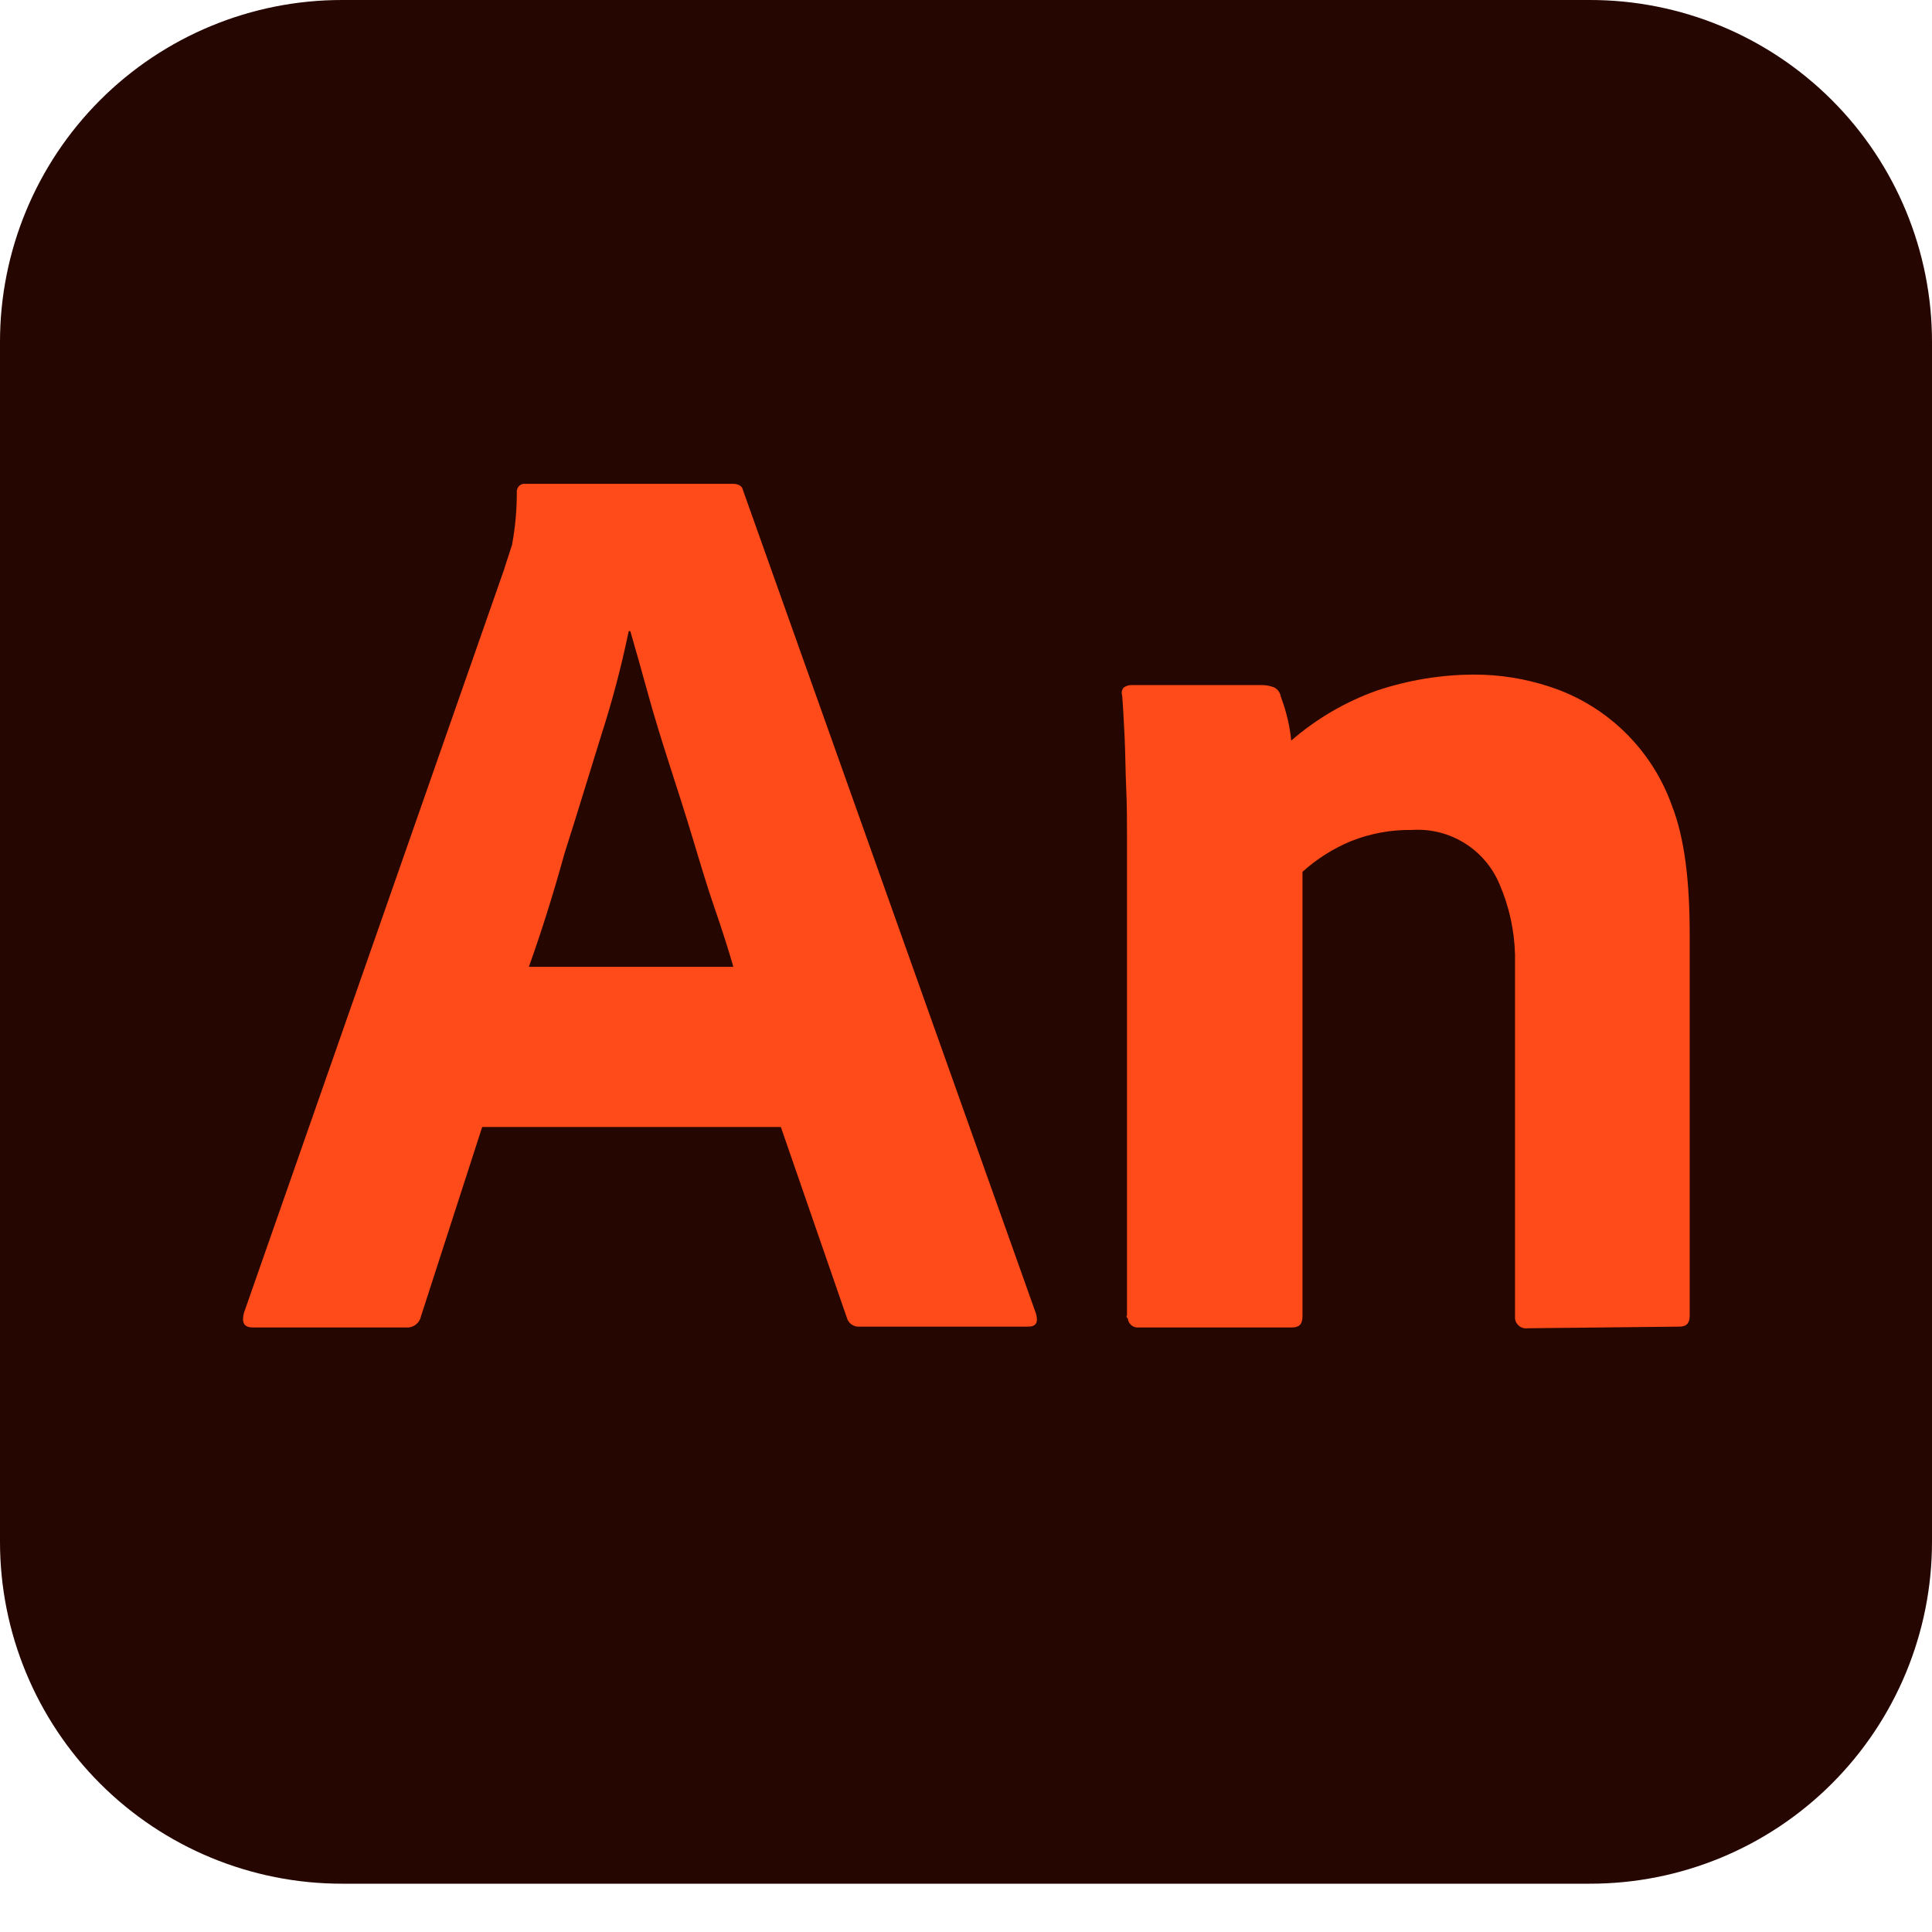
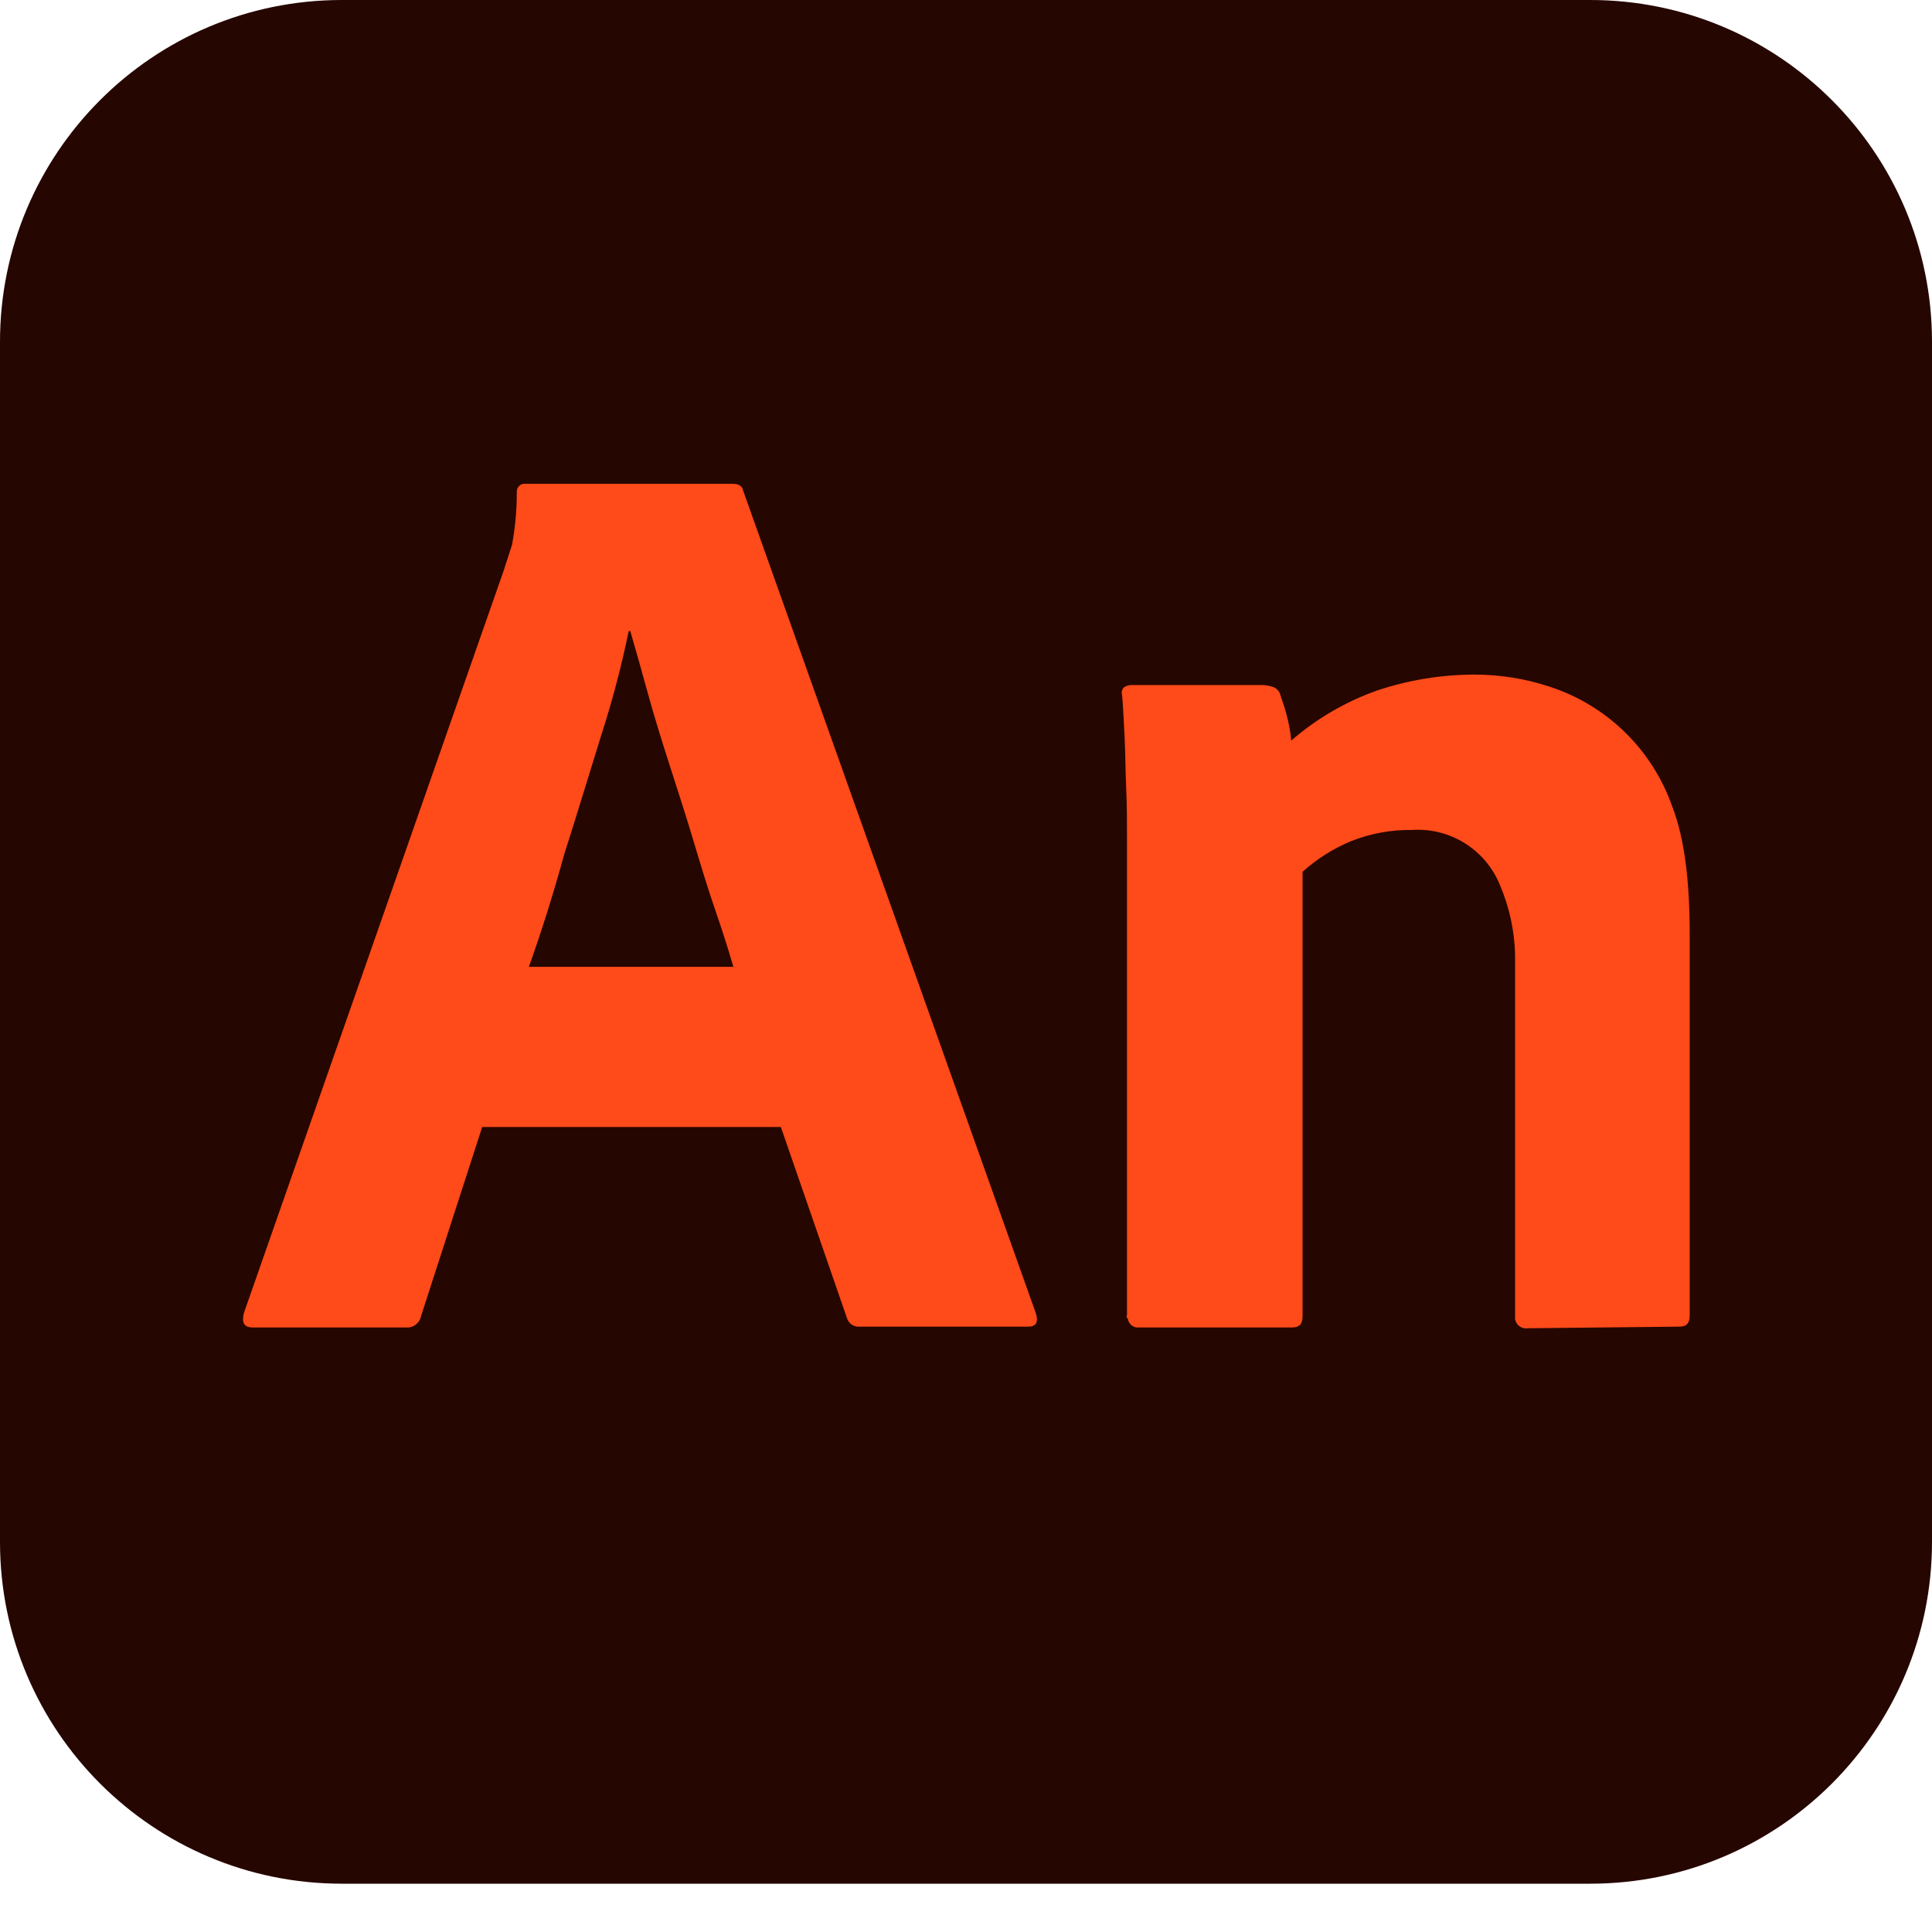
- <svg xmlns="http://www.w3.org/2000/svg" width="240" height="240" viewBox="0 0 240 240">
-   <defs>
-     <style>
-             .cls-1 {
-                 fill: #260600;
-             }
- 
-             .cls-2 {
-                 fill: #ff4a19;
-             }
-         </style>
-   </defs>
-   <g id="Layer_2" data-name="Layer 2">
-     <g id="Layer_1-2" data-name="Layer 1">
-       <g id="Layer_2-2" data-name="Layer 2">
-         <g id="Surfaces">
-           <g id="Video_Audio_Surface" data-name="Video Audio Surface">
-             <g id="Outline_no_shadow" data-name="Outline no shadow">
-               <path class="cls-1" d="M42.5,0h155A42.46,42.46,0,0,1,240,42.5v149A42.46,42.46,0,0,1,197.5,234H42.5A42.46,42.46,0,0,1,0,191.5V42.5A42.46,42.46,0,0,1,42.5,0Z" />
-             </g>
-           </g>
-         </g>
-         <g id="Outlined_Mnemonics_Logos" data-name="Outlined Mnemonics Logos">
-           <g id="An">
-             <path class="cls-2" d="M97,140H59.9l-7.6,23.5a1.75,1.75,0,0,1-1.9,1.4h-19c-1.1,0-1.4-.6-1.1-1.8L62.6,70.8c.3-1,.6-1.8,1-3.1a34.93,34.93,0,0,0,.6-6.5,1,1,0,0,1,.8-1.1H91c.8,0,1.2.3,1.3.8l36.4,102.3c.3,1.1,0,1.6-1,1.6H106.8a1.51,1.51,0,0,1-1.6-1.1ZM65.7,120.1H91.1c-.6-2.1-1.4-4.6-2.3-7.2s-1.8-5.6-2.7-8.6-1.9-6.1-2.9-9.2-1.9-6-2.7-8.9-1.5-5.4-2.2-7.8h-.2a122.78,122.78,0,0,1-3.4,12.9c-1.5,4.8-3,9.8-4.6,14.8C68.7,111.2,67.2,115.9,65.7,120.1Z" />
-             <path class="cls-2" d="M140,163.4V104c0-1.8,0-3.9-.1-6.1s-.1-4.4-.2-6.4-.2-3.9-.3-5.1a1,1,0,0,1,.2-1,1.69,1.69,0,0,1,1-.3h16.1a4.15,4.15,0,0,1,1.6.3,1.55,1.55,0,0,1,.8,1.1c.2.6.5,1.4.7,2.2a19.09,19.09,0,0,1,.6,3.3A33.22,33.22,0,0,1,171,85.8a38.37,38.37,0,0,1,12.1-2,29.83,29.83,0,0,1,9.4,1.5,24,24,0,0,1,15.2,14.8c1.6,4.1,2.2,9.5,2.2,16v47.3c0,1-.4,1.4-1.3,1.4l-18.8.2a1.38,1.38,0,0,1-1.6-1.2V118.6a23.43,23.43,0,0,0-1.9-8.7,11,11,0,0,0-10.9-6.8,19.71,19.71,0,0,0-7.6,1.4,21,21,0,0,0-6,3.8v55.2c0,1-.4,1.4-1.3,1.4h-19a1.24,1.24,0,0,1-1.4-1.1C139.9,163.6,139.9,163.5,140,163.4Z" />
-           </g>
-         </g>
-       </g>
-     </g>
-   </g>
+ <svg xmlns="http://www.w3.org/2000/svg" viewBox="0 0 240 240">
+   <path d="M42.5,3h155A42.46,42.46,0,0,1,240,45.42V194.5A42.46,42.46,0,0,1,197.58,237H42.5A42.46,42.46,0,0,1,0,194.58V45.5A42.46,42.46,0,0,1,42.42,3Z" transform="translate(0 -3)" style="fill:#260600" />
+   <path d="M97,143H59.9l-7.6,23.5a1.75,1.75,0,0,1-1.9,1.4h-19c-1.1,0-1.4-.6-1.1-1.8L62.6,73.8c.3-1,.6-1.8,1-3.1a35.41,35.41,0,0,0,.6-6.5,1,1,0,0,1,.8-1.1H91c.8,0,1.2.3,1.3.8l36.4,102.3c.3,1.1,0,1.6-1,1.6H106.8a1.51,1.51,0,0,1-1.6-1.1ZM65.7,123.1H91.1c-.6-2.1-1.4-4.6-2.3-7.2s-1.8-5.6-2.7-8.6-1.9-6.1-2.9-9.2-1.9-6-2.7-8.9-1.5-5.4-2.2-7.8h-.2a122.39,122.39,0,0,1-3.4,12.9c-1.5,4.8-3,9.8-4.6,14.8C68.7,114.2,67.2,118.9,65.7,123.1Z" transform="translate(0 -3)" style="fill:#ff4a19" />
+   <path d="M140,166.4V107c0-1.8,0-3.9-.1-6.1s-.1-4.4-.2-6.4-.2-3.9-.3-5.1a1,1,0,0,1,.2-1,1.68,1.68,0,0,1,1-.3h16.1a4.17,4.17,0,0,1,1.6.3,1.54,1.54,0,0,1,.8,1.1c.2.6.5,1.4.7,2.2a18.43,18.43,0,0,1,.6,3.3A33.18,33.18,0,0,1,171,88.8a38.32,38.32,0,0,1,12.1-2,29.73,29.73,0,0,1,9.4,1.5,24,24,0,0,1,15.2,14.8c1.6,4.1,2.2,9.5,2.2,16v47.3c0,1-.4,1.4-1.3,1.4l-18.8.2a1.38,1.38,0,0,1-1.59-1.13s0-.05,0-.07V121.6a23.49,23.49,0,0,0-1.9-8.7,11,11,0,0,0-10.9-6.8,19.78,19.78,0,0,0-7.6,1.4,21,21,0,0,0-6,3.8v55.2c0,1-.4,1.4-1.3,1.4h-19a1.25,1.25,0,0,1-1.4-1.06v0C139.9,166.6,139.9,166.5,140,166.4Z" transform="translate(0 -3)" style="fill:#ff4a19" />
</svg>
